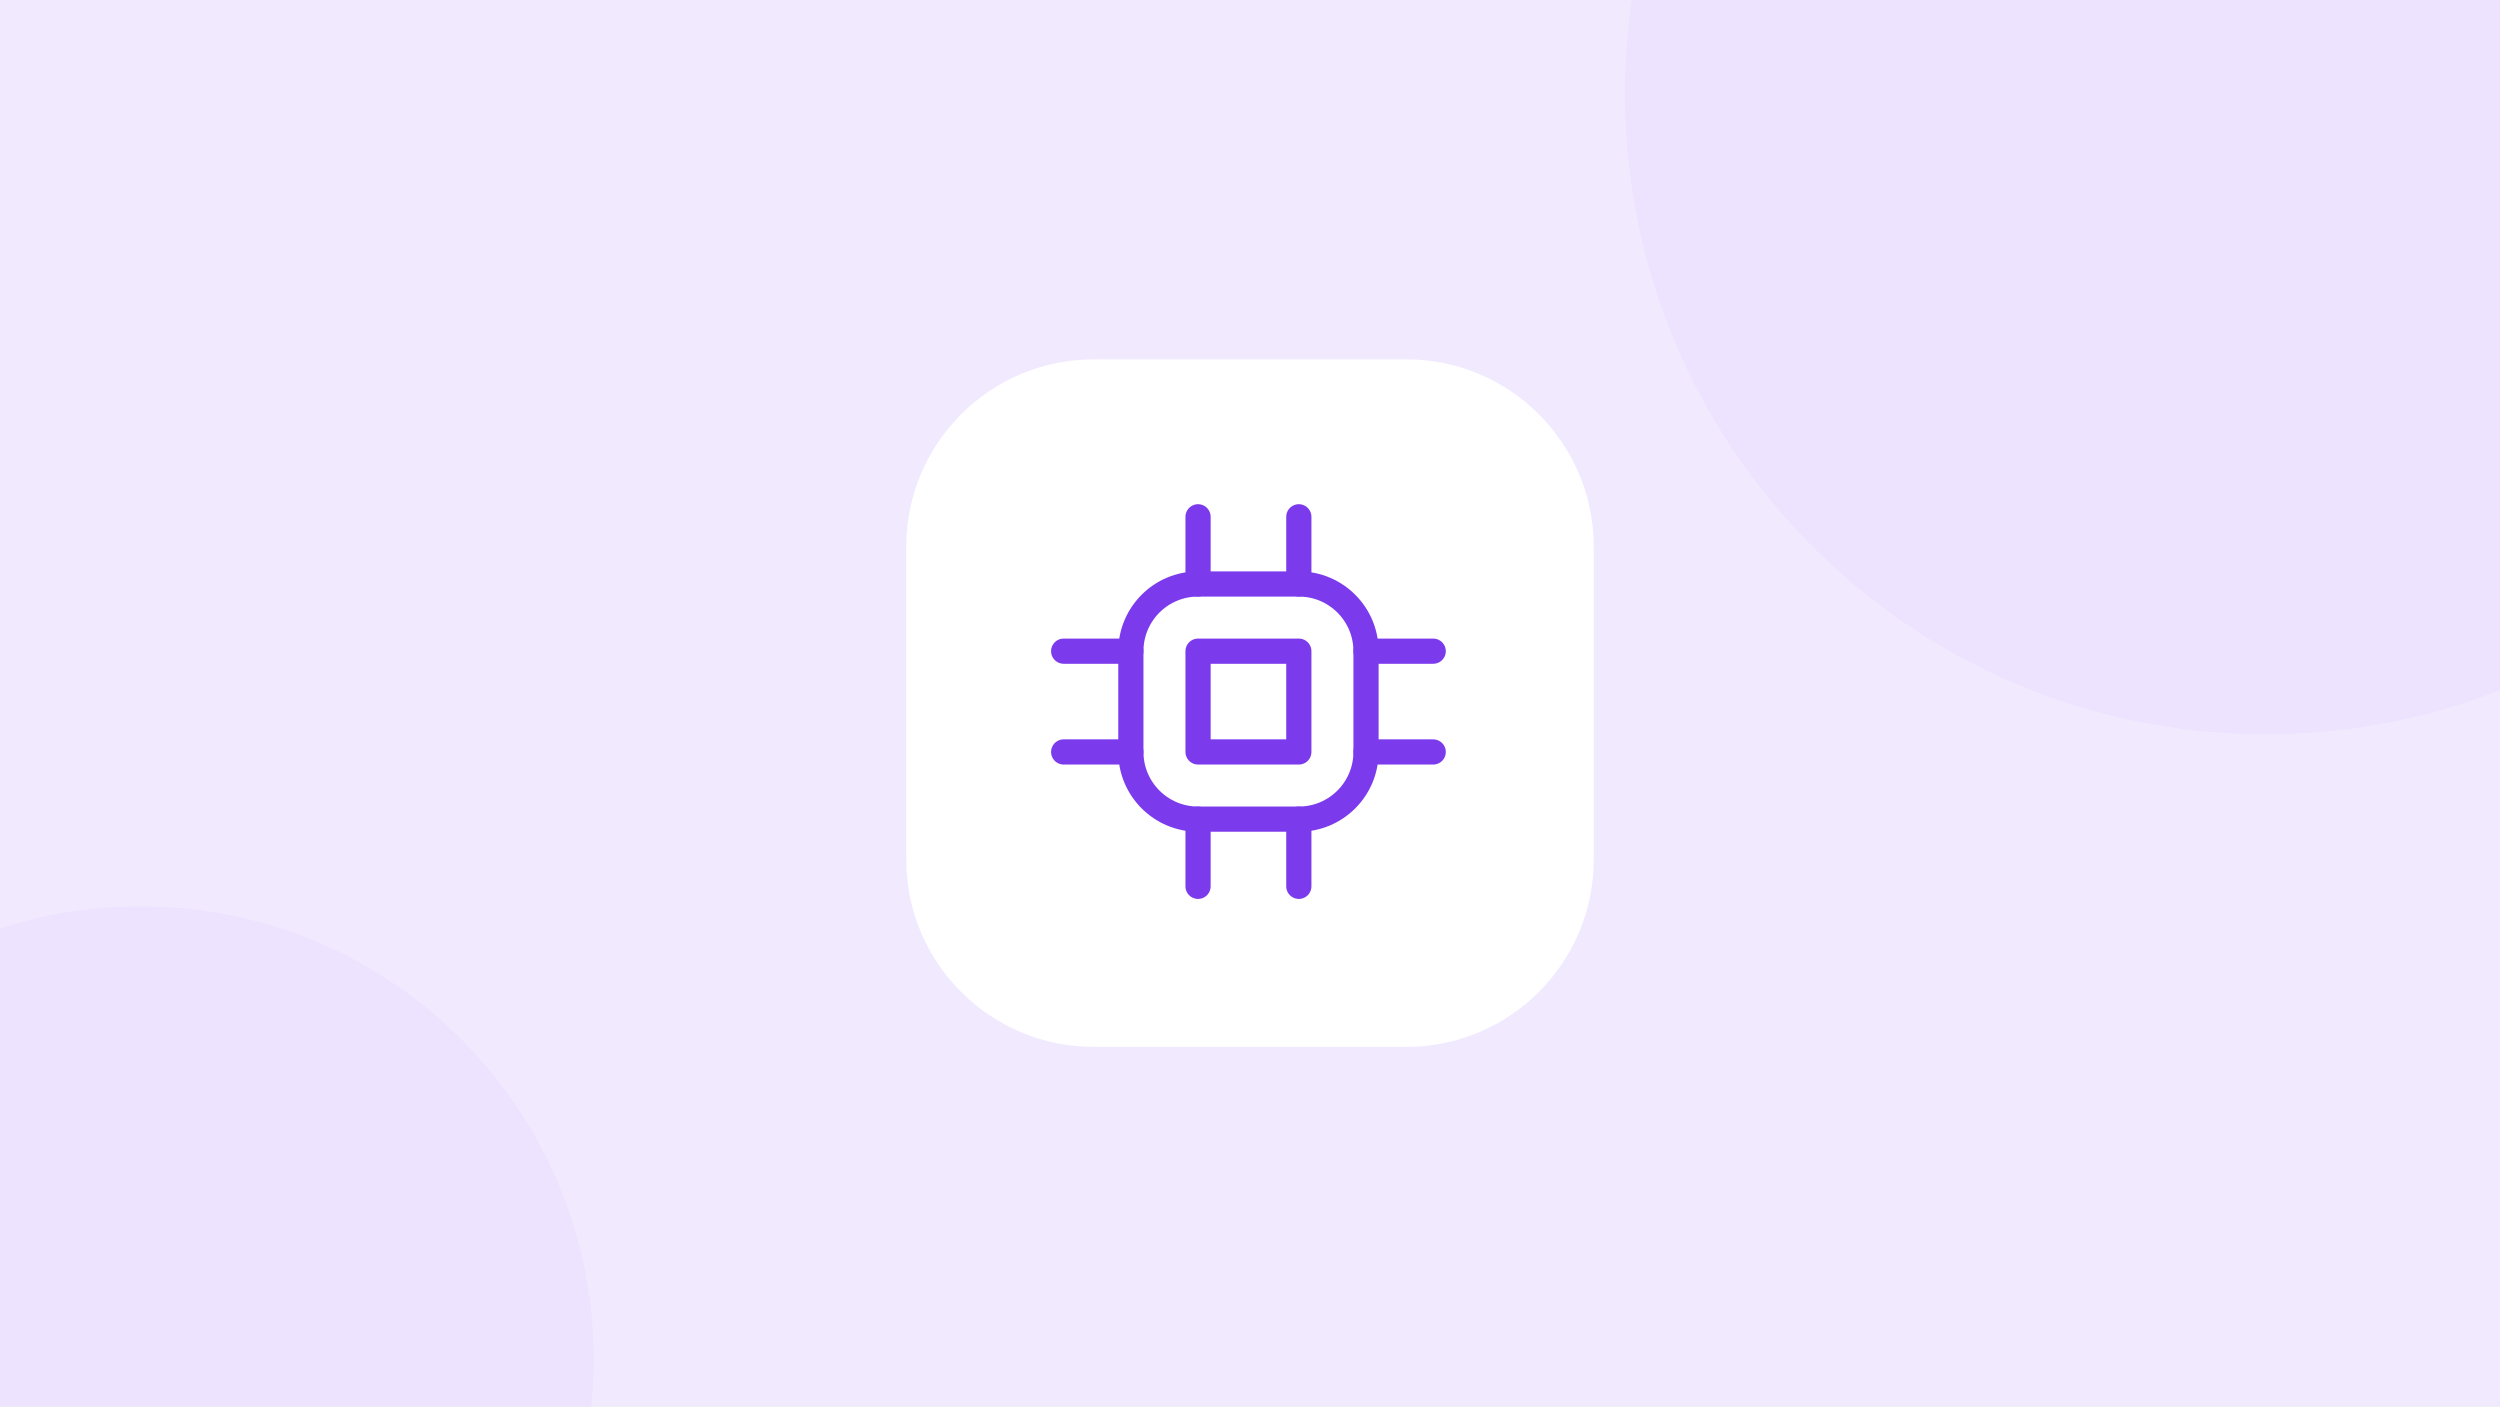
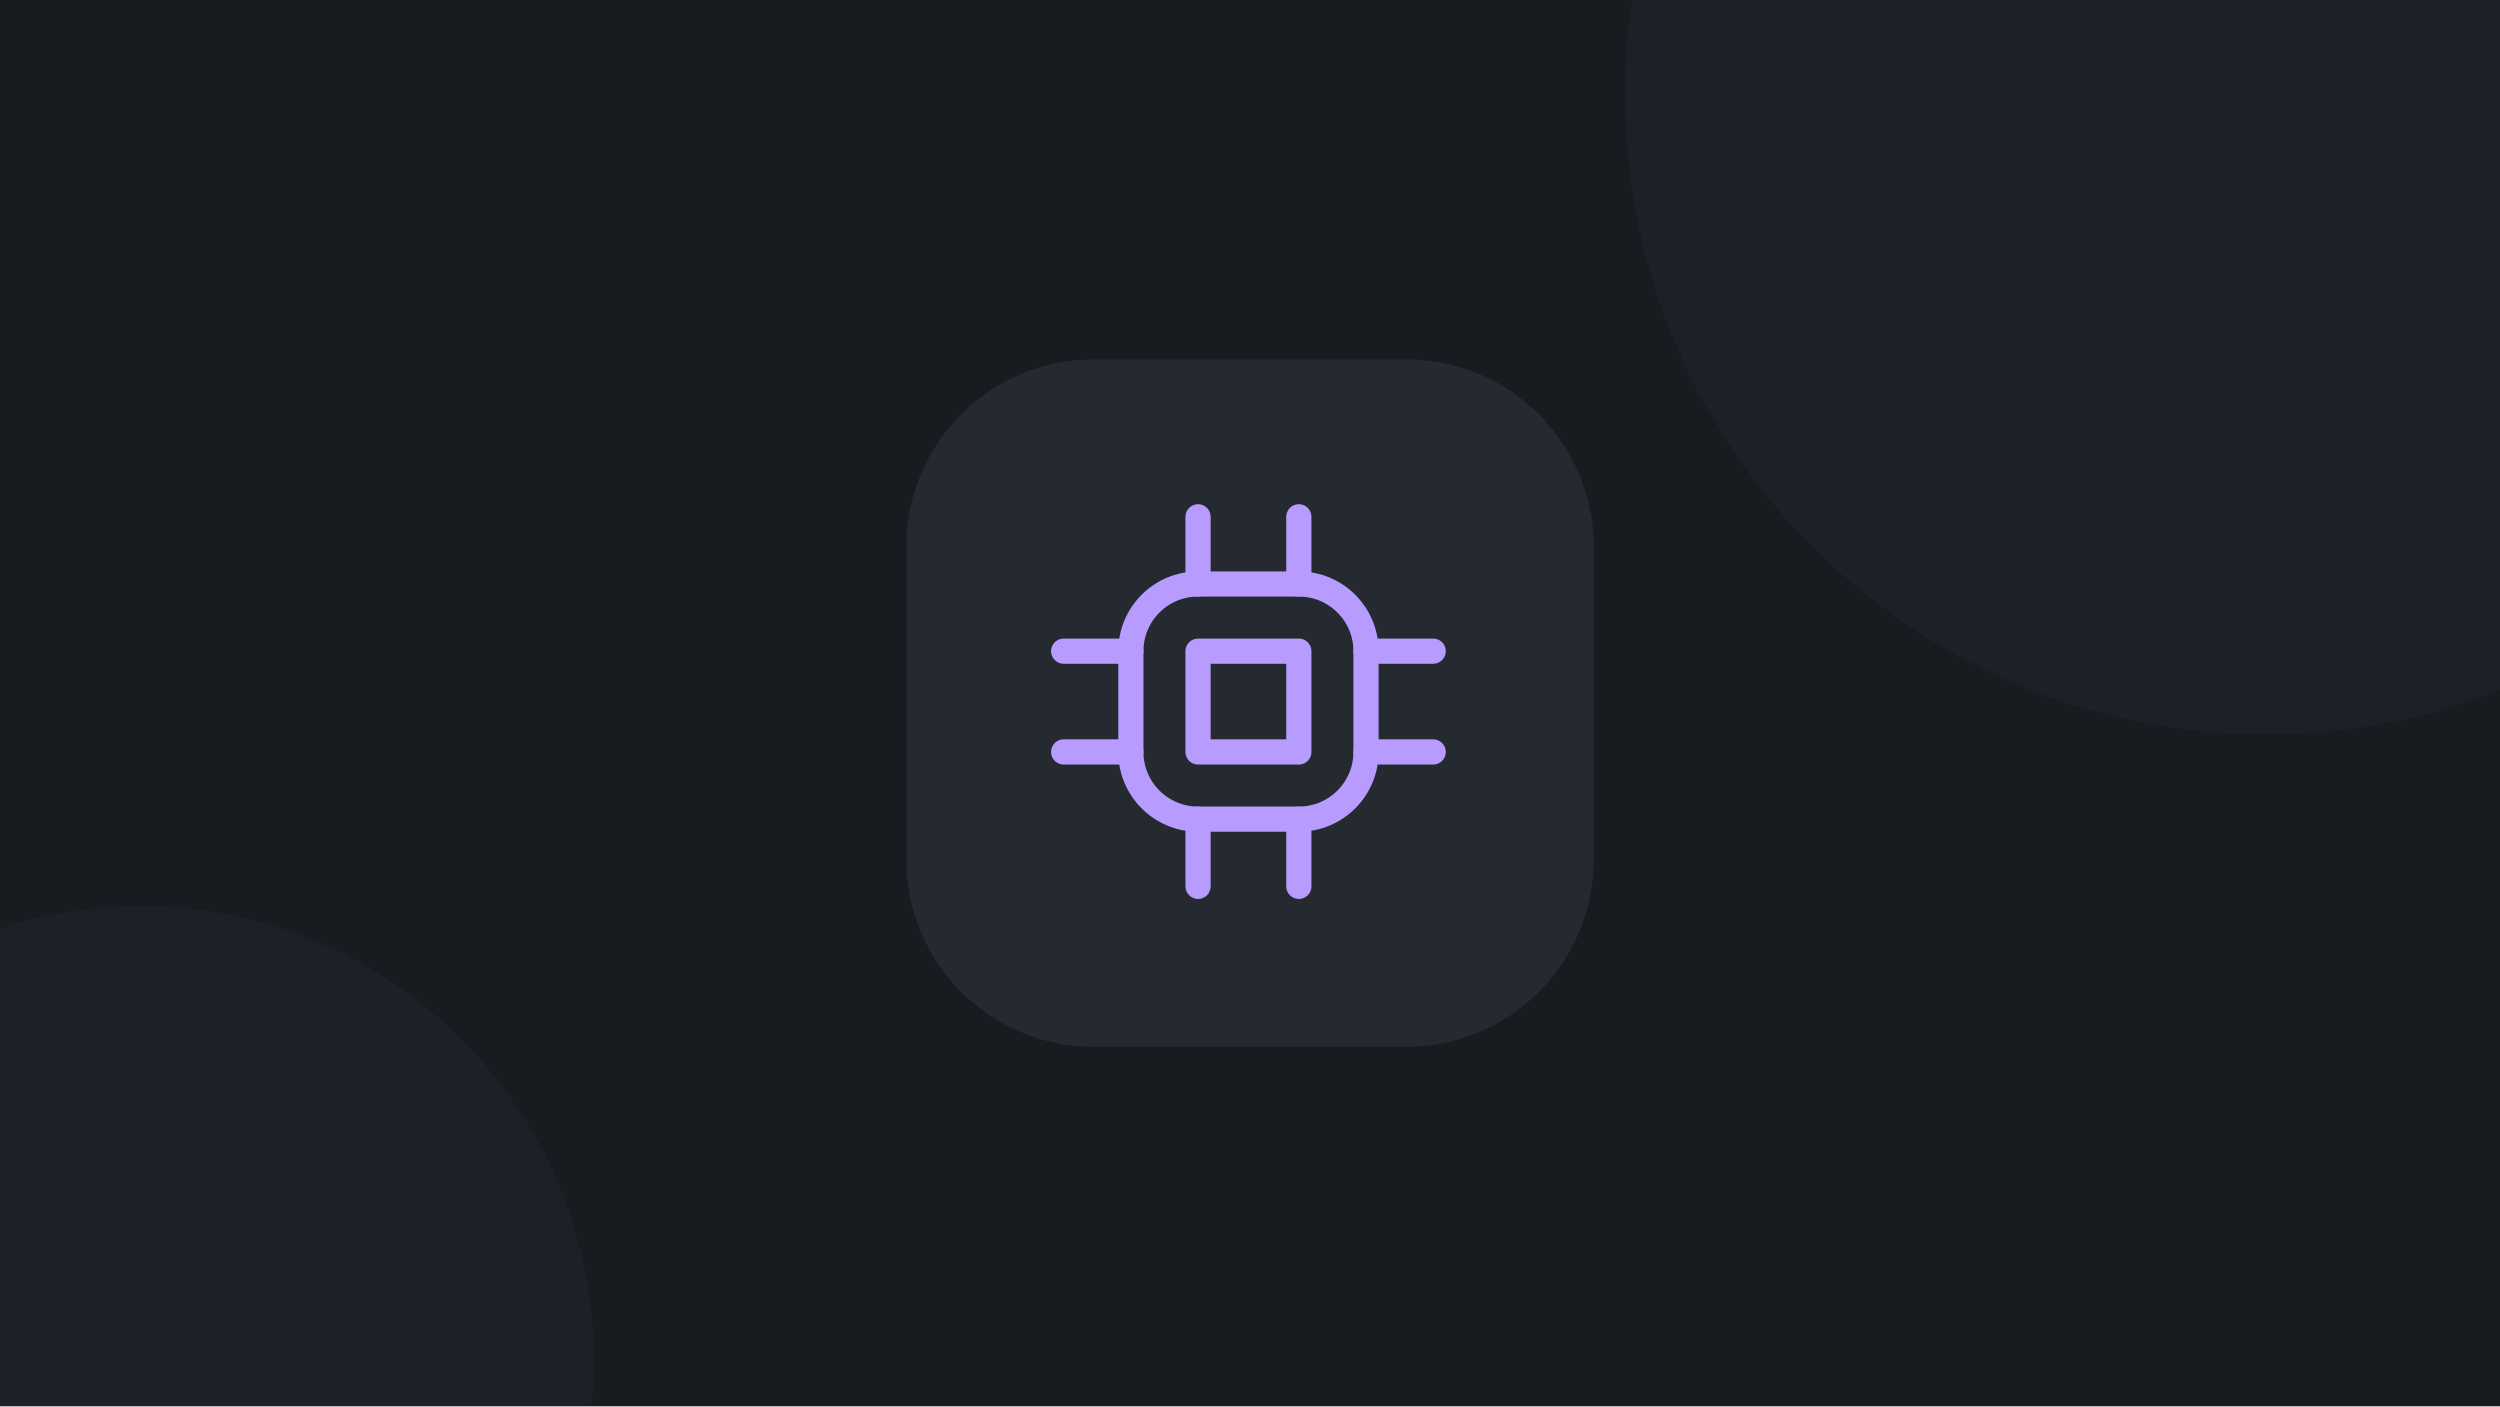
<svg xmlns="http://www.w3.org/2000/svg" viewBox="0 0 320 180" width="320" height="180">
-   <rect width="320" height="180" fill="#f1eaff" />
-   <circle cx="290" cy="12" r="82" fill="#7c3aed" opacity=".04" />
-   <circle cx="18" cy="174" r="58" fill="#7c3aed" opacity=".04" />
-   <rect x="116" y="46" width="88" height="88" rx="24" fill="white" />
-   <g transform="translate(134 64) scale(2.15)" stroke="#7c3aed" color="#7c3aed" stroke-width="1.5" stroke-linejoin="round" stroke-linecap="round" fill="none">
+   <rect width="320" height="180" fill="#181b1f" />
+   <circle cx="290" cy="12" r="82" fill="#b79bff" opacity=".04" />
+   <circle cx="18" cy="174" r="58" fill="#b79bff" opacity=".04" />
+   <rect x="116" y="46" width="88" height="88" rx="24" fill="#242a30" />
+   <g transform="translate(134 64) scale(2.15)" stroke="#b79bff" color="#b79bff" stroke-width="1.5" stroke-linejoin="round" stroke-linecap="round" fill="none">
    <rect x="5" y="5" width="14" height="14" rx="4" />
    <path d="M9 9h6v6H9zM9 1v4m6-4v4M9 19v4m6-4v4M1 9h4m-4 6h4m14-6h4m-4 6h4" />
  </g>
</svg>
